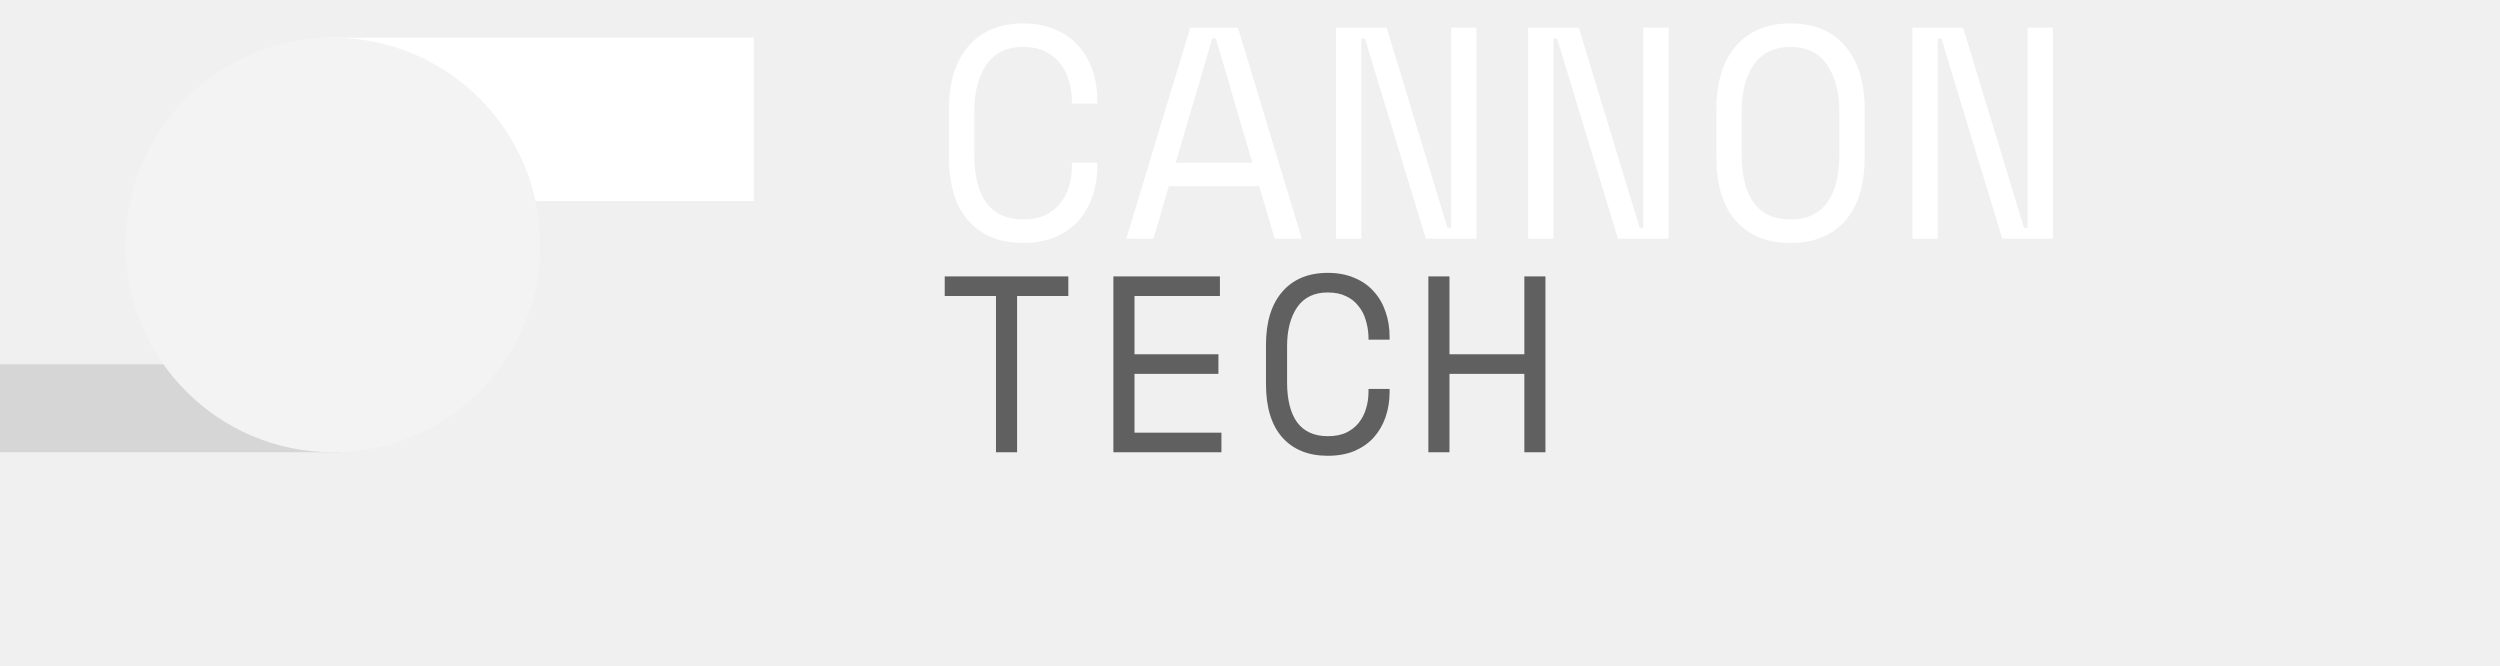
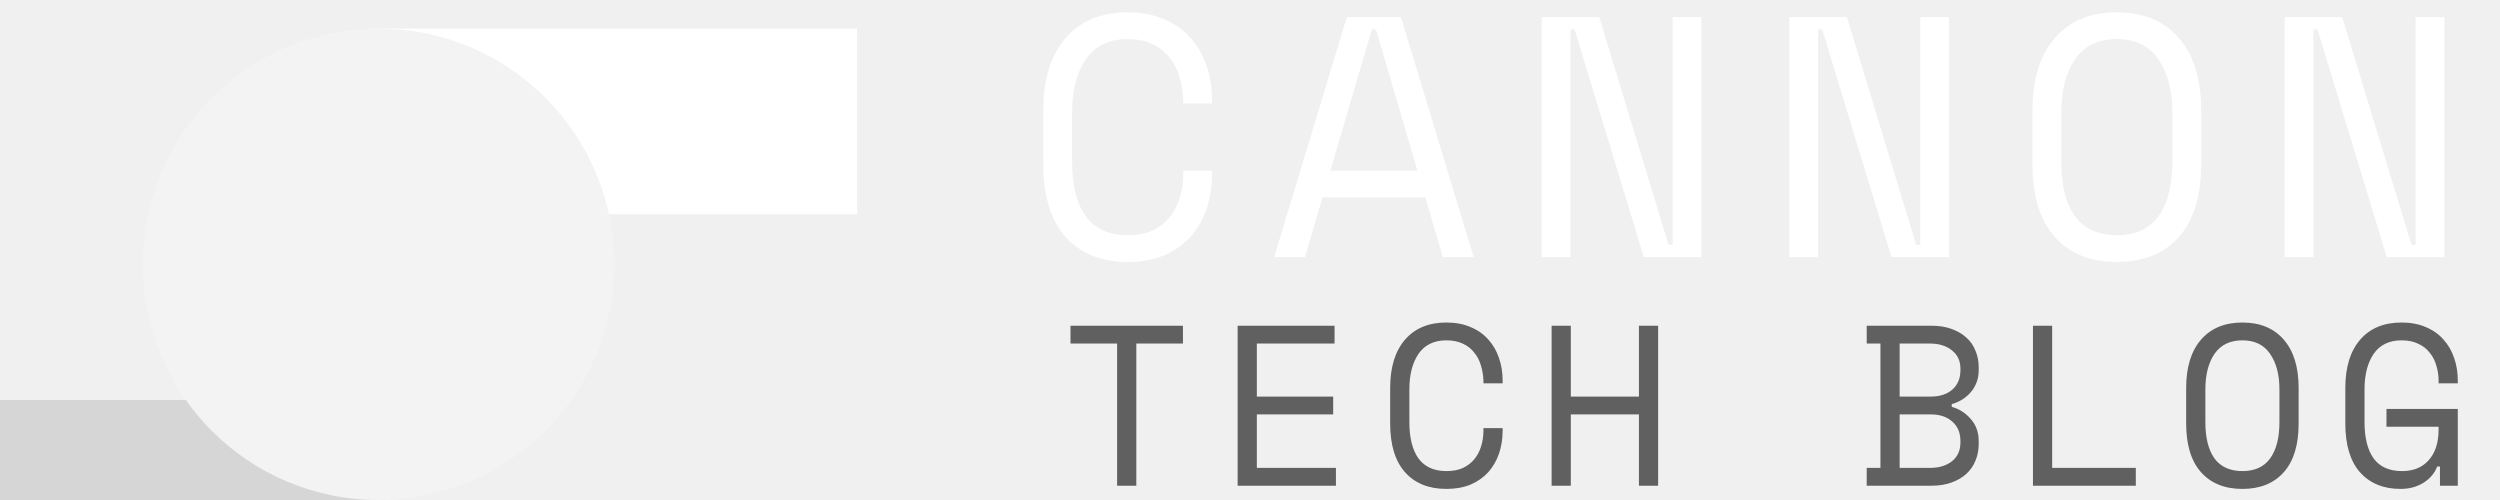
- <svg xmlns="http://www.w3.org/2000/svg" width="199" height="53" viewBox="0 0 199 53" fill="none">
-   <path d="M81.44 17.464C82.128 17.464 82.712 17.352 83.192 17.128C83.688 16.888 84.088 16.576 84.392 16.192C84.712 15.792 84.944 15.344 85.088 14.848C85.248 14.336 85.328 13.8 85.328 13.24V12.952H87.344V13.24C87.344 14.088 87.216 14.888 86.96 15.64C86.704 16.376 86.328 17.024 85.832 17.584C85.336 18.128 84.72 18.56 83.984 18.88C83.248 19.184 82.4 19.336 81.44 19.336C79.584 19.336 78.136 18.752 77.096 17.584C76.056 16.416 75.536 14.712 75.536 12.472V8.728C75.536 6.552 76.056 4.864 77.096 3.664C78.136 2.464 79.584 1.864 81.44 1.864C82.4 1.864 83.248 2.024 83.984 2.344C84.72 2.648 85.336 3.08 85.832 3.64C86.328 4.184 86.704 4.832 86.96 5.584C87.216 6.32 87.344 7.112 87.344 7.96V8.248H85.328V7.96C85.312 7.416 85.224 6.888 85.064 6.376C84.92 5.864 84.688 5.416 84.368 5.032C84.064 4.632 83.672 4.32 83.192 4.096C82.712 3.856 82.128 3.736 81.44 3.736C80.144 3.736 79.168 4.208 78.512 5.152C77.872 6.096 77.552 7.336 77.552 8.872V12.328C77.552 13.976 77.872 15.248 78.512 16.144C79.168 17.024 80.144 17.464 81.44 17.464ZM100.239 14.824H93.039L91.815 19H89.655L94.743 2.2H98.535L103.623 19H101.463L100.239 14.824ZM96.495 3.064L93.591 12.952H99.687L96.783 3.064H96.495ZM115.223 18.136H115.511V2.2H117.527V19H113.495L108.647 3.064H108.359V19H106.343V2.2H110.375L115.223 18.136ZM130.518 18.136H130.806V2.2H132.822V19H128.79L123.942 3.064H123.654V19H121.638V2.2H125.67L130.518 18.136ZM136.621 8.728C136.621 6.552 137.141 4.864 138.181 3.664C139.221 2.464 140.669 1.864 142.525 1.864C144.381 1.864 145.829 2.464 146.869 3.664C147.909 4.864 148.429 6.552 148.429 8.728V12.472C148.429 14.712 147.909 16.416 146.869 17.584C145.829 18.752 144.381 19.336 142.525 19.336C140.669 19.336 139.221 18.752 138.181 17.584C137.141 16.416 136.621 14.712 136.621 12.472V8.728ZM142.525 17.464C143.821 17.464 144.789 17.024 145.429 16.144C146.085 15.248 146.413 13.976 146.413 12.328V8.872C146.413 7.336 146.085 6.096 145.429 5.152C144.789 4.208 143.821 3.736 142.525 3.736C141.229 3.736 140.253 4.208 139.597 5.152C138.957 6.096 138.637 7.336 138.637 8.872V12.328C138.637 13.976 138.957 15.248 139.597 16.144C140.253 17.024 141.229 17.464 142.525 17.464ZM161.109 18.136H161.397V2.2H163.413V19H159.381L154.533 3.064H154.245V19H152.229V2.2H156.261L161.109 18.136Z" fill="white" />
-   <path d="M75.2 22H85.04V23.56H80.96V36H79.28V23.56H75.2V22ZM88.626 22H97.106V23.56H90.306V28.2H96.986V29.76H90.306V34.44H97.226V36H88.626V22ZM105.692 34.72C106.266 34.72 106.752 34.627 107.152 34.44C107.566 34.24 107.899 33.98 108.152 33.66C108.419 33.327 108.612 32.953 108.732 32.54C108.866 32.113 108.932 31.667 108.932 31.2V30.96H110.612V31.2C110.612 31.907 110.506 32.573 110.292 33.2C110.079 33.813 109.766 34.353 109.352 34.82C108.939 35.273 108.426 35.633 107.812 35.9C107.199 36.153 106.492 36.28 105.692 36.28C104.146 36.28 102.939 35.793 102.072 34.82C101.206 33.847 100.772 32.427 100.772 30.56V27.44C100.772 25.627 101.206 24.22 102.072 23.22C102.939 22.22 104.146 21.72 105.692 21.72C106.492 21.72 107.199 21.853 107.812 22.12C108.426 22.373 108.939 22.733 109.352 23.2C109.766 23.653 110.079 24.193 110.292 24.82C110.506 25.433 110.612 26.093 110.612 26.8V27.04H108.932V26.8C108.919 26.347 108.846 25.907 108.712 25.48C108.592 25.053 108.399 24.68 108.132 24.36C107.879 24.027 107.552 23.767 107.152 23.58C106.752 23.38 106.266 23.28 105.692 23.28C104.612 23.28 103.799 23.673 103.252 24.46C102.719 25.247 102.452 26.28 102.452 27.56V30.44C102.452 31.813 102.719 32.873 103.252 33.62C103.799 34.353 104.612 34.72 105.692 34.72ZM113.698 22H115.378V28.2H121.338V22H123.018V36H121.338V29.76H115.378V36H113.698V22Z" fill="#606060" />
-   <rect x="26" y="3" width="34" height="13" fill="white" />
-   <rect y="29" width="27" height="7" fill="#BDBDBD" fill-opacity="0.5" />
-   <circle cx="26.5" cy="19.5" r="16.5" fill="#F3F3F3" />
+ <svg xmlns="http://www.w3.org/2000/svg" width="175" height="35" viewBox="0 0 175 35" fill="none">
+   <rect x="26" y="2" width="34" height="13" fill="white" />
+   <rect y="28" width="27" height="7" fill="#BDBDBD" fill-opacity="0.5" />
+   <circle cx="26.5" cy="18.5" r="16.5" fill="#F3F3F3" />
+   <path d="M78.934 16.464C79.622 16.464 80.206 16.352 80.686 16.128C81.182 15.888 81.582 15.576 81.886 15.192C82.206 14.792 82.438 14.344 82.582 13.848C82.742 13.336 82.822 12.8 82.822 12.24V11.952H84.838V12.24C84.838 13.088 84.71 13.888 84.454 14.64C84.198 15.376 83.822 16.024 83.326 16.584C82.83 17.128 82.214 17.56 81.478 17.88C80.742 18.184 79.894 18.336 78.934 18.336C77.078 18.336 75.63 17.752 74.59 16.584C73.55 15.416 73.03 13.712 73.03 11.472V7.728C73.03 5.552 73.55 3.864 74.59 2.664C75.63 1.464 77.078 0.864 78.934 0.864C79.894 0.864 80.742 1.024 81.478 1.344C82.214 1.648 82.83 2.08 83.326 2.64C83.822 3.184 84.198 3.832 84.454 4.584C84.71 5.32 84.838 6.112 84.838 6.96V7.248H82.822V6.96C82.806 6.416 82.718 5.888 82.558 5.376C82.414 4.864 82.182 4.416 81.862 4.032C81.558 3.632 81.166 3.32 80.686 3.096C80.206 2.856 79.622 2.736 78.934 2.736C77.638 2.736 76.662 3.208 76.006 4.152C75.366 5.096 75.046 6.336 75.046 7.872V11.328C75.046 12.976 75.366 14.248 76.006 15.144C76.662 16.024 77.638 16.464 78.934 16.464ZM99.773 13.824H92.573L91.349 18H89.189L94.277 1.2H98.069L103.157 18H100.997L99.773 13.824ZM96.029 2.064L93.125 11.952H99.221L96.317 2.064H96.029ZM116.797 17.136H117.085V1.2H119.101V18H115.069L110.221 2.064H109.933V18H107.917V1.2H111.949L116.797 17.136ZM134.132 17.136H134.42V1.2H136.436V18H132.404L127.556 2.064H127.268V18H125.252V1.2H129.284L134.132 17.136ZM142.275 7.728C142.275 5.552 142.795 3.864 143.835 2.664C144.875 1.464 146.323 0.864 148.179 0.864C150.035 0.864 151.483 1.464 152.523 2.664C153.563 3.864 154.083 5.552 154.083 7.728V11.472C154.083 13.712 153.563 15.416 152.523 16.584C151.483 17.752 150.035 18.336 148.179 18.336C146.323 18.336 144.875 17.752 143.835 16.584C142.795 15.416 142.275 13.712 142.275 11.472V7.728ZM148.179 16.464C149.475 16.464 150.443 16.024 151.083 15.144C151.739 14.248 152.067 12.976 152.067 11.328V7.872C152.067 6.336 151.739 5.096 151.083 4.152C150.443 3.208 149.475 2.736 148.179 2.736C146.883 2.736 145.907 3.208 145.251 4.152C144.611 5.096 144.291 6.336 144.291 7.872V11.328C144.291 12.976 144.611 14.248 145.251 15.144C145.907 16.024 146.883 16.464 148.179 16.464ZM168.803 17.136H169.091V1.2H171.107V18H167.075L162.227 2.064H161.939V18H159.923V1.2H163.955L168.803 17.136Z" fill="white" />
+   <path d="M74.934 22.8H82.806V24.048H79.542V34H78.198V24.048H74.934V22.8ZM86.635 22.8H93.419V24.048H87.979V27.76H93.323V29.008H87.979V32.752H93.515V34H86.635V22.8ZM101.248 32.976C101.706 32.976 102.096 32.901 102.416 32.752C102.746 32.592 103.013 32.384 103.216 32.128C103.429 31.861 103.584 31.563 103.68 31.232C103.786 30.891 103.84 30.533 103.84 30.16V29.968H105.184V30.16C105.184 30.725 105.098 31.259 104.928 31.76C104.757 32.251 104.506 32.683 104.176 33.056C103.845 33.419 103.434 33.707 102.944 33.92C102.453 34.123 101.888 34.224 101.248 34.224C100.01 34.224 99.045 33.835 98.352 33.056C97.659 32.277 97.312 31.141 97.312 29.648V27.152C97.312 25.701 97.659 24.576 98.352 23.776C99.045 22.976 100.01 22.576 101.248 22.576C101.888 22.576 102.453 22.683 102.944 22.896C103.434 23.099 103.845 23.387 104.176 23.76C104.506 24.123 104.757 24.555 104.928 25.056C105.098 25.547 105.184 26.075 105.184 26.64V26.832H103.84V26.64C103.829 26.277 103.77 25.925 103.664 25.584C103.568 25.243 103.413 24.944 103.2 24.688C102.997 24.421 102.736 24.213 102.416 24.064C102.096 23.904 101.706 23.824 101.248 23.824C100.384 23.824 99.733 24.139 99.296 24.768C98.869 25.397 98.656 26.224 98.656 27.248V29.552C98.656 30.651 98.869 31.499 99.296 32.096C99.733 32.683 100.384 32.976 101.248 32.976ZM108.613 22.8H109.957V27.76H114.725V22.8H116.069V34H114.725V29.008H109.957V34H108.613V22.8ZM130.67 32.752H131.63V24.048H130.67V22.8H135.198C135.732 22.8 136.201 22.875 136.606 23.024C137.022 23.173 137.369 23.376 137.646 23.632C137.934 23.888 138.148 24.197 138.286 24.56C138.436 24.912 138.51 25.296 138.51 25.712V25.904C138.51 26.213 138.462 26.496 138.366 26.752C138.27 27.008 138.137 27.237 137.966 27.44C137.796 27.643 137.593 27.819 137.358 27.968C137.134 28.107 136.889 28.213 136.622 28.288V28.48C137.156 28.629 137.604 28.917 137.966 29.344C138.329 29.76 138.51 30.272 138.51 30.88V31.072C138.51 31.488 138.436 31.877 138.286 32.24C138.148 32.592 137.934 32.901 137.646 33.168C137.369 33.424 137.022 33.627 136.606 33.776C136.201 33.925 135.732 34 135.198 34H130.67V32.752ZM132.974 32.752H135.102C135.732 32.752 136.244 32.597 136.638 32.288C137.033 31.968 137.23 31.531 137.23 30.976V30.88C137.23 30.304 137.044 29.851 136.67 29.52C136.297 29.179 135.79 29.008 135.15 29.008H132.974V32.752ZM132.974 27.76H135.15C135.79 27.76 136.297 27.595 136.67 27.264C137.044 26.933 137.23 26.48 137.23 25.904V25.808C137.23 25.264 137.033 24.837 136.638 24.528C136.244 24.208 135.732 24.048 135.102 24.048H132.974V27.76ZM142.307 22.8H143.651V32.752H149.507V34H142.307V22.8ZM153.032 27.152C153.032 25.701 153.379 24.576 154.072 23.776C154.766 22.976 155.731 22.576 156.968 22.576C158.206 22.576 159.171 22.976 159.864 23.776C160.558 24.576 160.904 25.701 160.904 27.152V29.648C160.904 31.141 160.558 32.277 159.864 33.056C159.171 33.835 158.206 34.224 156.968 34.224C155.731 34.224 154.766 33.835 154.072 33.056C153.379 32.277 153.032 31.141 153.032 29.648V27.152ZM156.968 32.976C157.832 32.976 158.478 32.683 158.904 32.096C159.342 31.499 159.56 30.651 159.56 29.552V27.248C159.56 26.224 159.342 25.397 158.904 24.768C158.478 24.139 157.832 23.824 156.968 23.824C156.104 23.824 155.454 24.139 155.016 24.768C154.59 25.397 154.376 26.224 154.376 27.248V29.552C154.376 30.651 154.59 31.499 155.016 32.096C155.454 32.683 156.104 32.976 156.968 32.976ZM167.053 28.624H172.045V34H170.797V32.656H170.605C170.424 33.125 170.104 33.504 169.645 33.792C169.186 34.08 168.653 34.224 168.045 34.224C166.84 34.224 165.89 33.835 165.197 33.056C164.514 32.277 164.173 31.141 164.173 29.648V27.152C164.173 25.701 164.52 24.576 165.213 23.776C165.906 22.976 166.872 22.576 168.109 22.576C168.749 22.576 169.314 22.683 169.805 22.896C170.296 23.099 170.706 23.387 171.037 23.76C171.368 24.123 171.618 24.555 171.789 25.056C171.96 25.547 172.045 26.075 172.045 26.64V26.832H170.701V26.64C170.701 26.277 170.648 25.925 170.541 25.584C170.445 25.243 170.29 24.944 170.077 24.688C169.874 24.421 169.608 24.213 169.277 24.064C168.957 23.904 168.568 23.824 168.109 23.824C167.245 23.824 166.594 24.139 166.157 24.768C165.73 25.397 165.517 26.224 165.517 27.248V29.552C165.517 30.651 165.73 31.499 166.157 32.096C166.594 32.683 167.256 32.976 168.141 32.976C168.941 32.976 169.565 32.72 170.013 32.208C170.472 31.696 170.701 30.981 170.701 30.064V29.872H167.053V28.624Z" fill="#606060" />
</svg>
